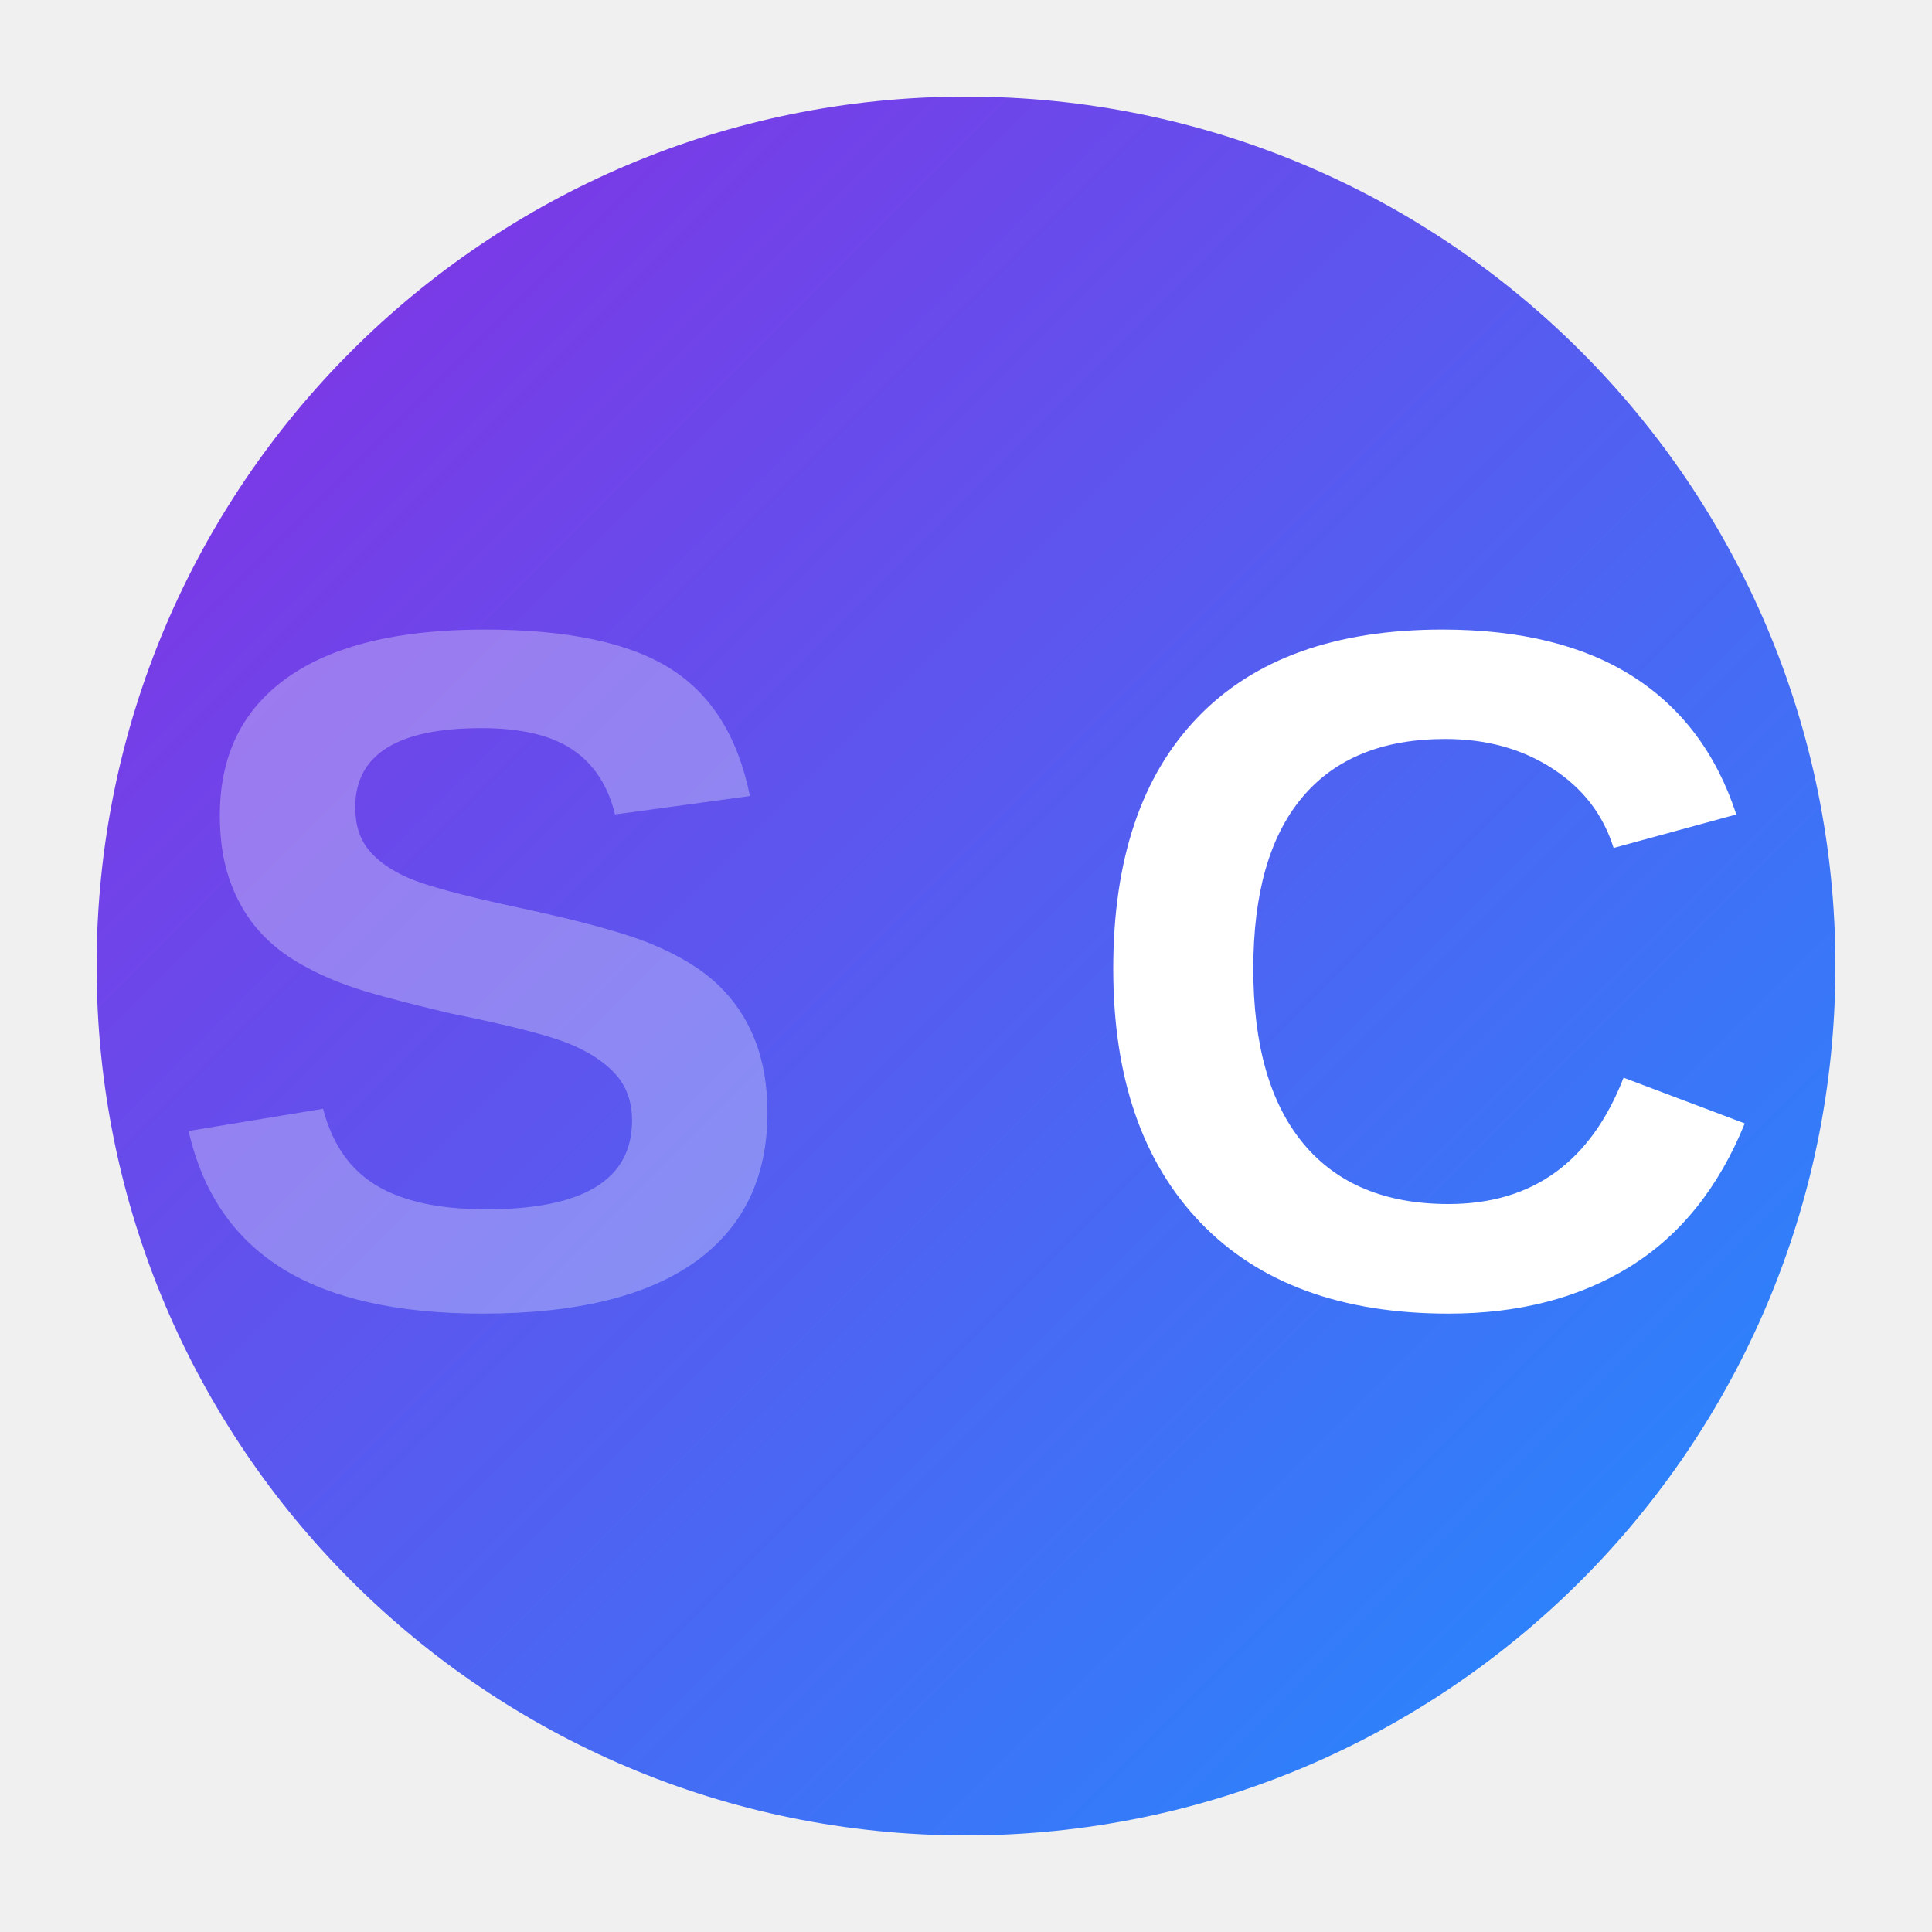
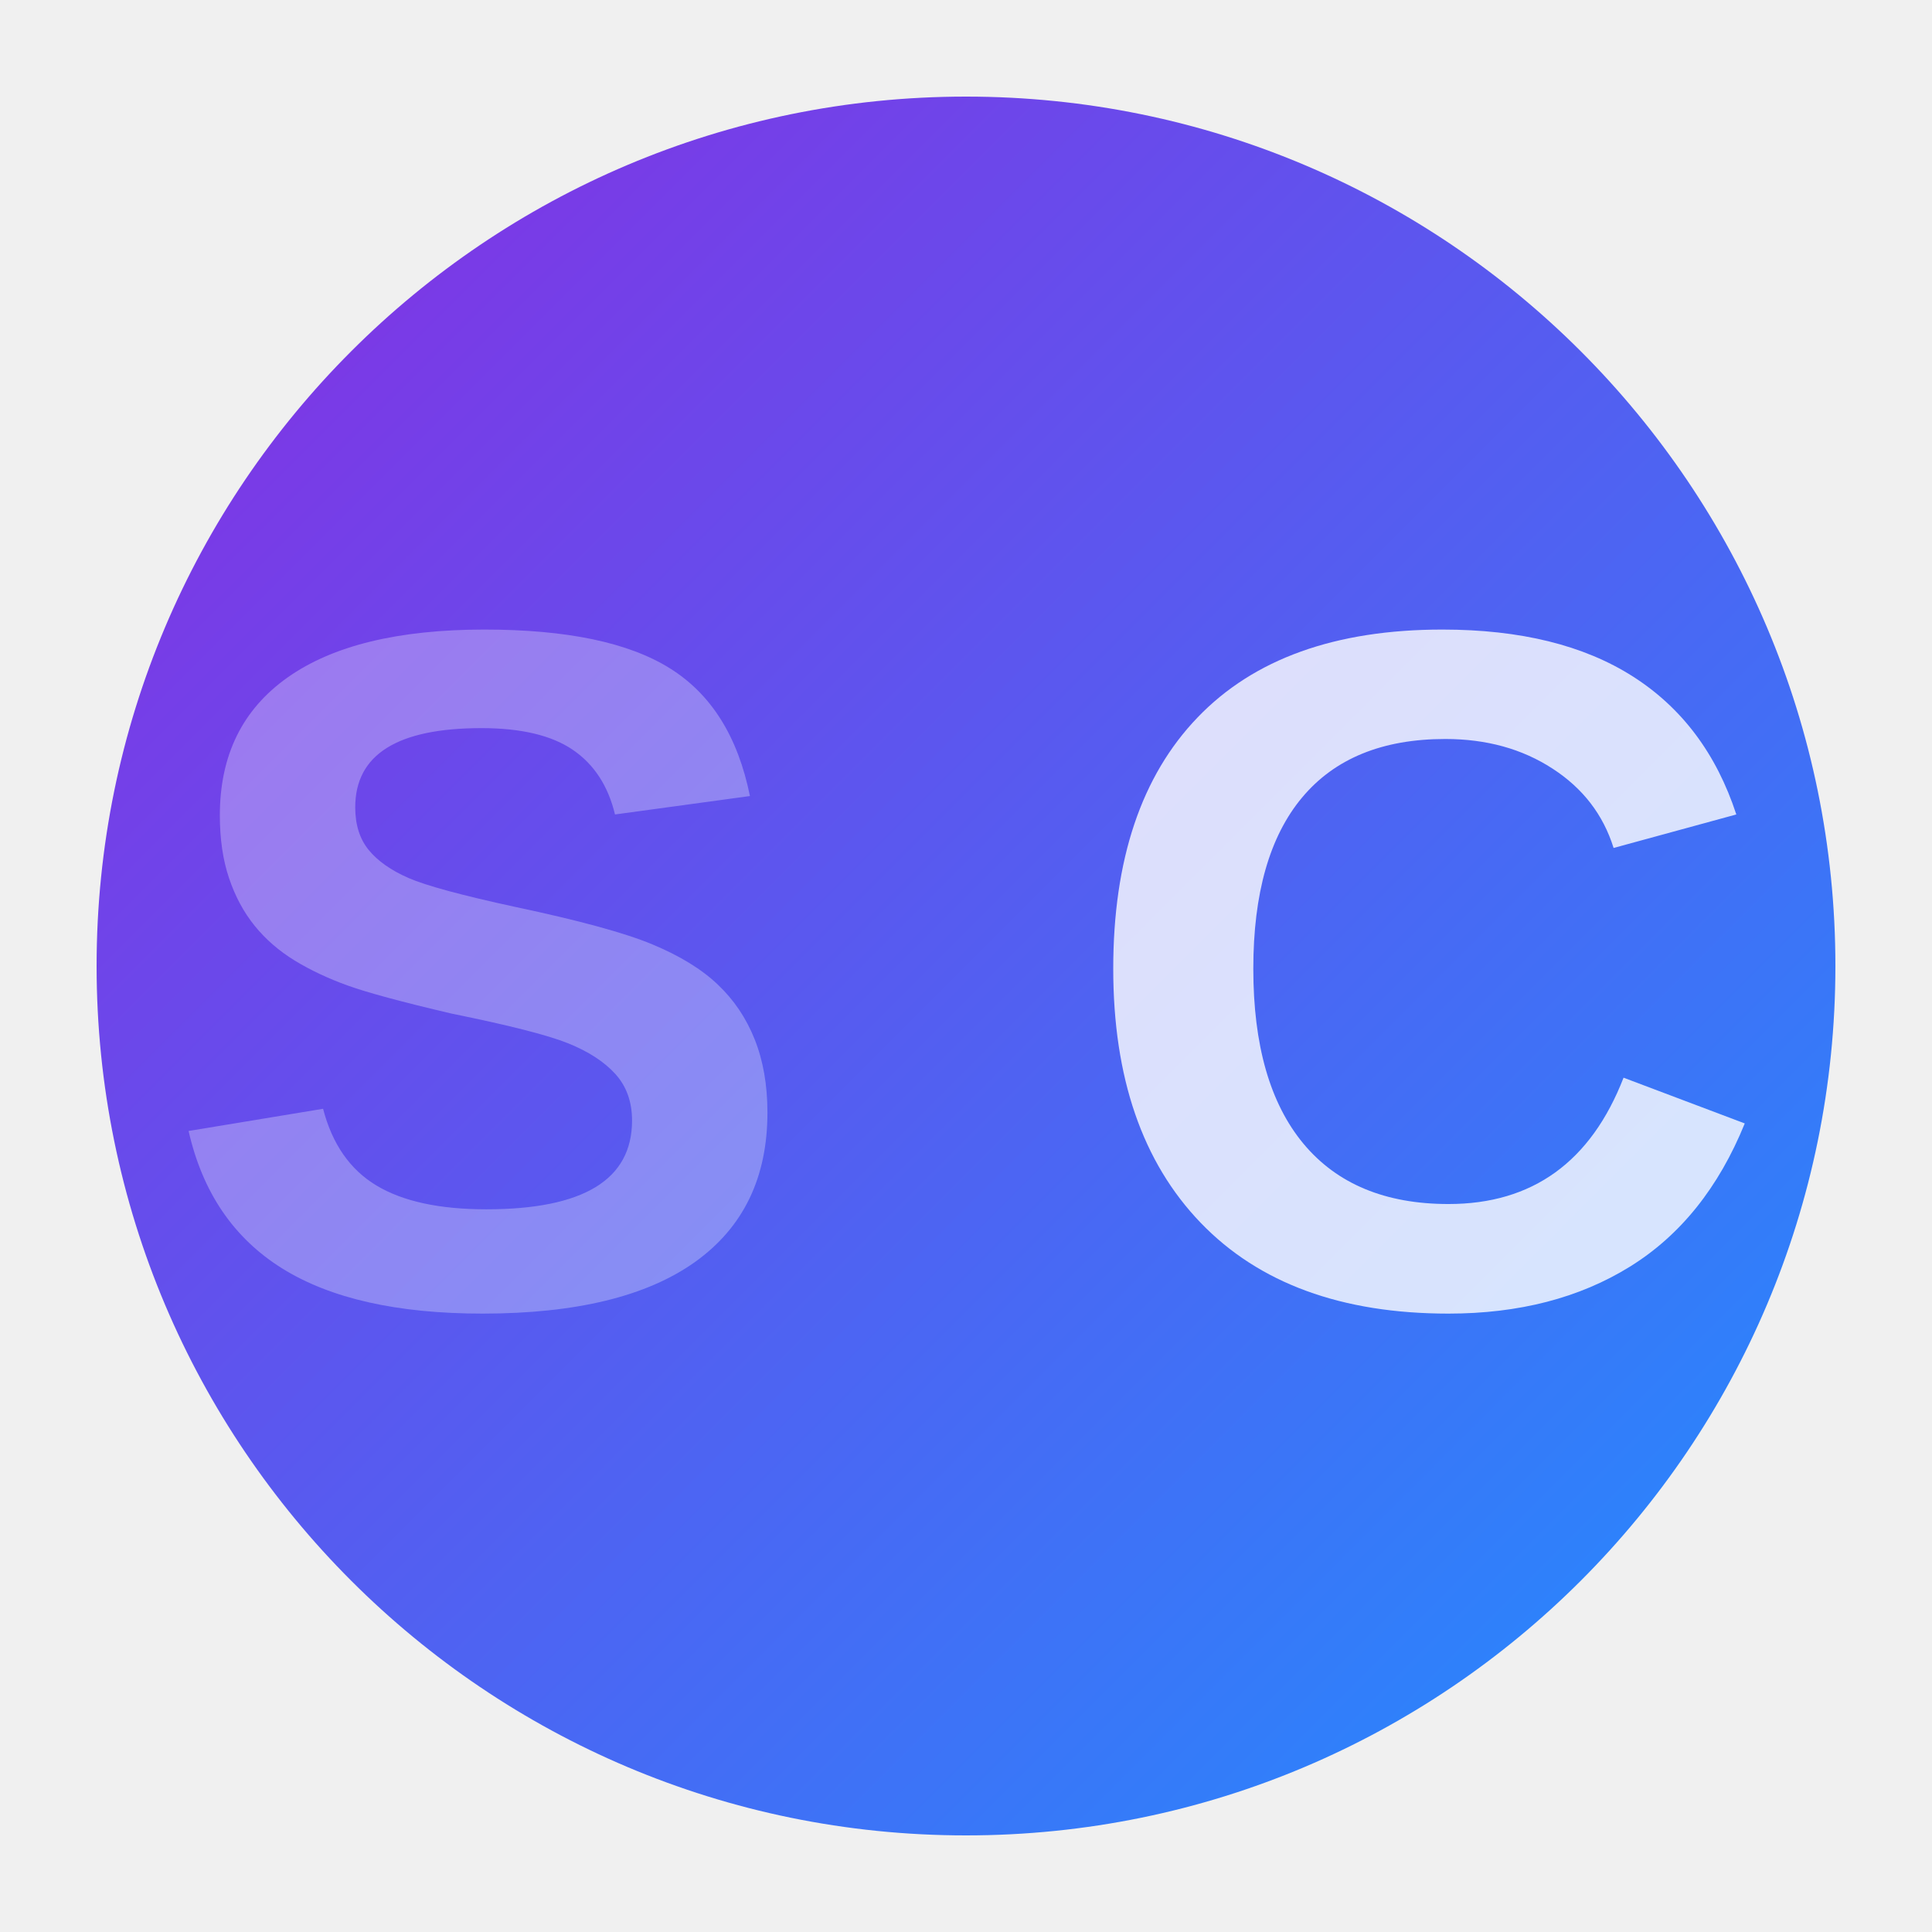
<svg xmlns="http://www.w3.org/2000/svg" width="200" height="200">
  <defs>
    <linearGradient id="grad1" x1="0%" y1="0%" x2="100%" y2="100%">
      <stop offset="0%" style="stop-color:#8A2BE2;stop-opacity:1" />
      <stop offset="100%" style="stop-color:#1E90FF;stop-opacity:1" />
    </linearGradient>
  </defs>
  <circle cx="100" cy="100" r="90" fill="url(#grad1)" />
  <text x="100" y="135" font-family="Arial" font-size="100" font-weight="bold" fill="white" text-anchor="middle">
    <tspan fill-opacity="0.3">S</tspan>
-     <tspan fill="white">C</tspan>
+     <tspan fill-opacity="0.8">C</tspan>
  </text>
</svg>
